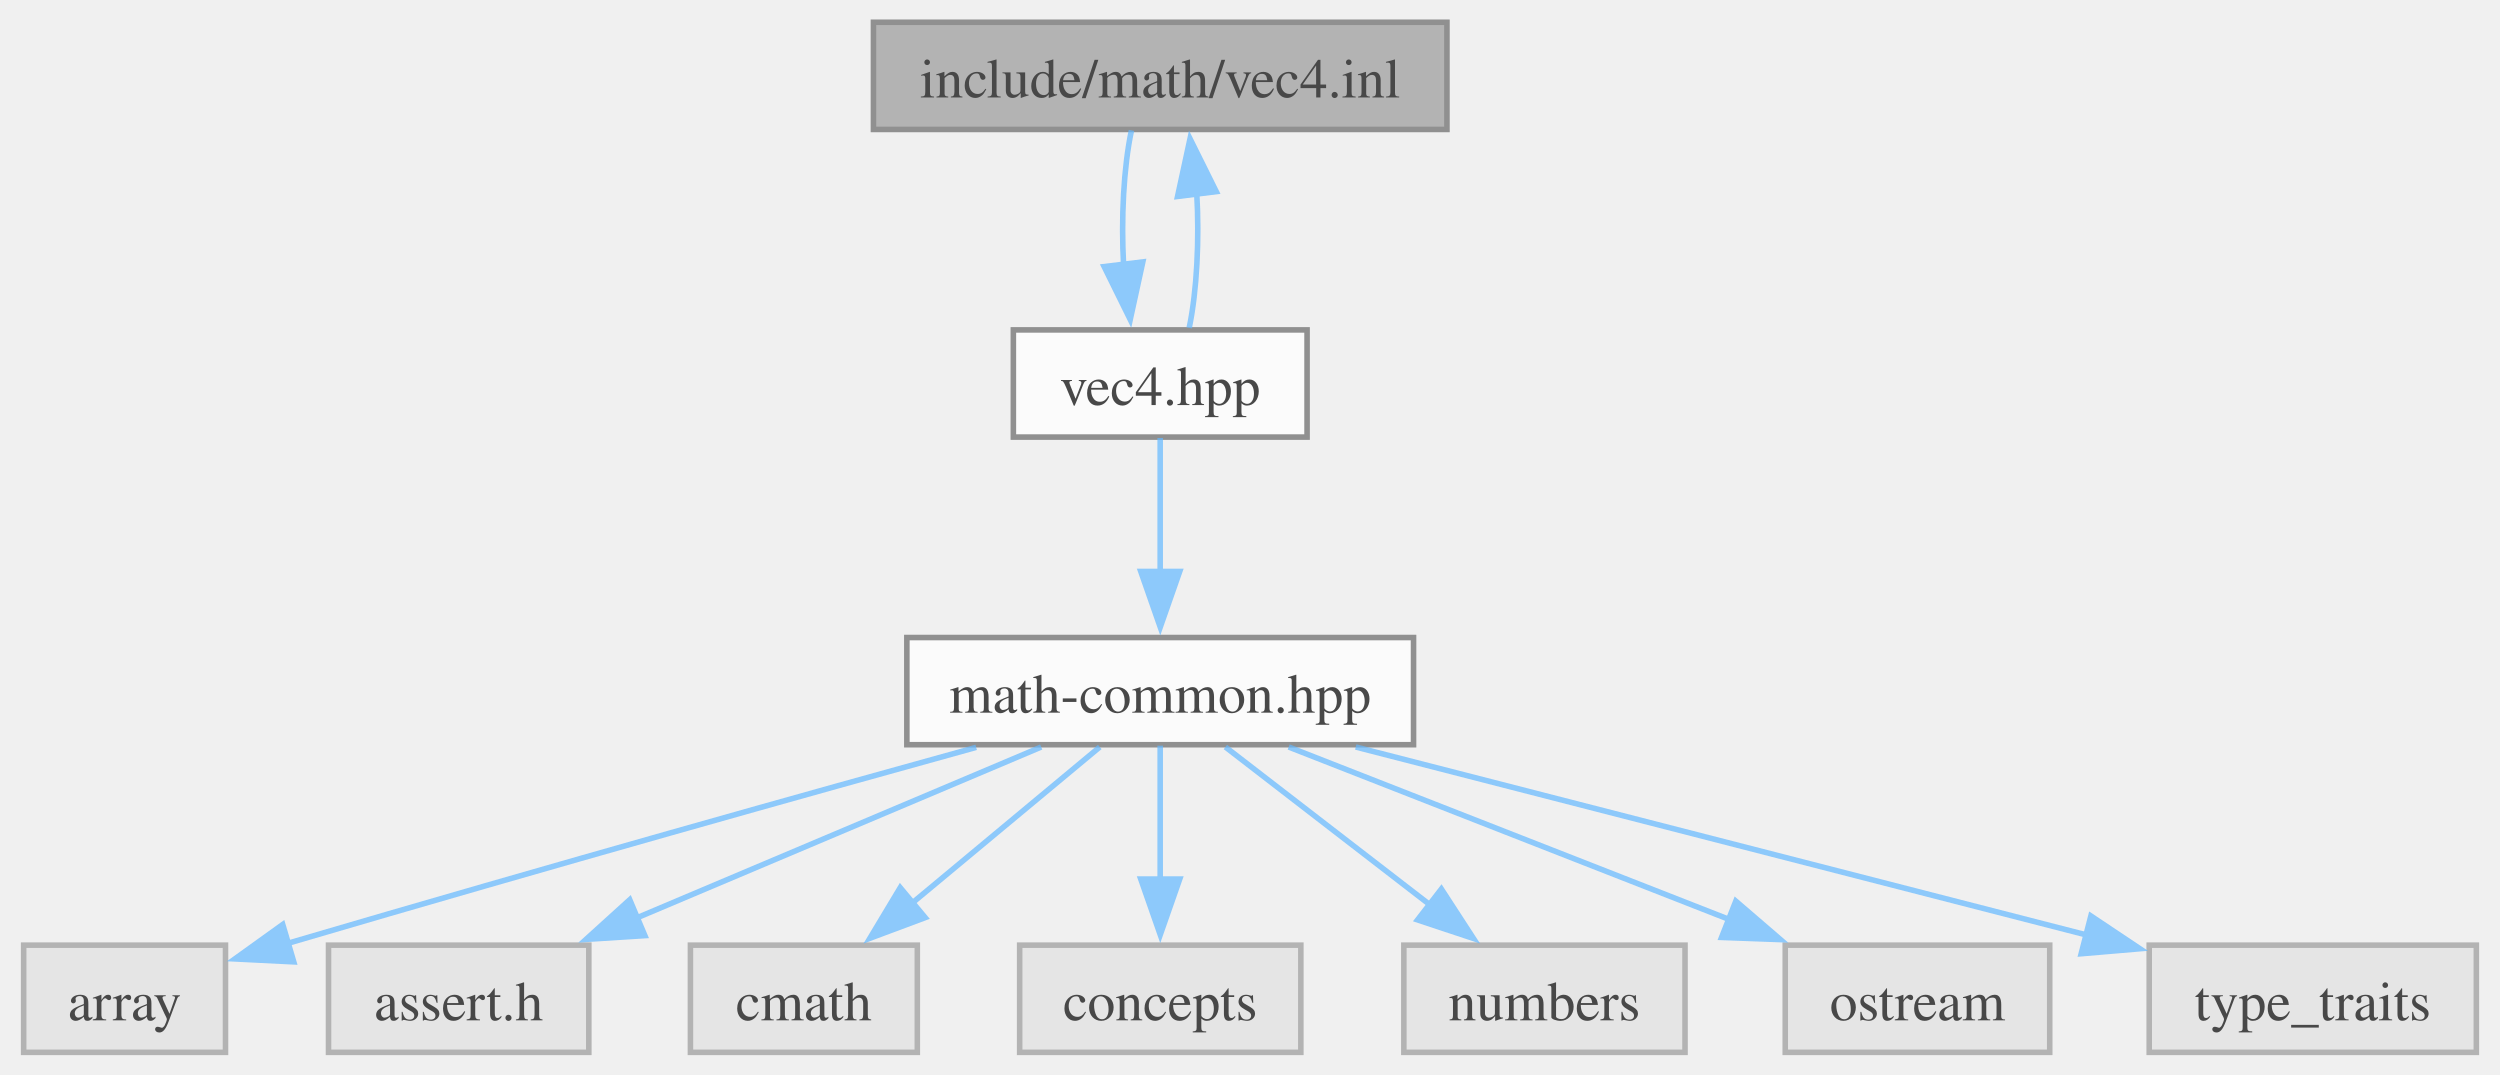
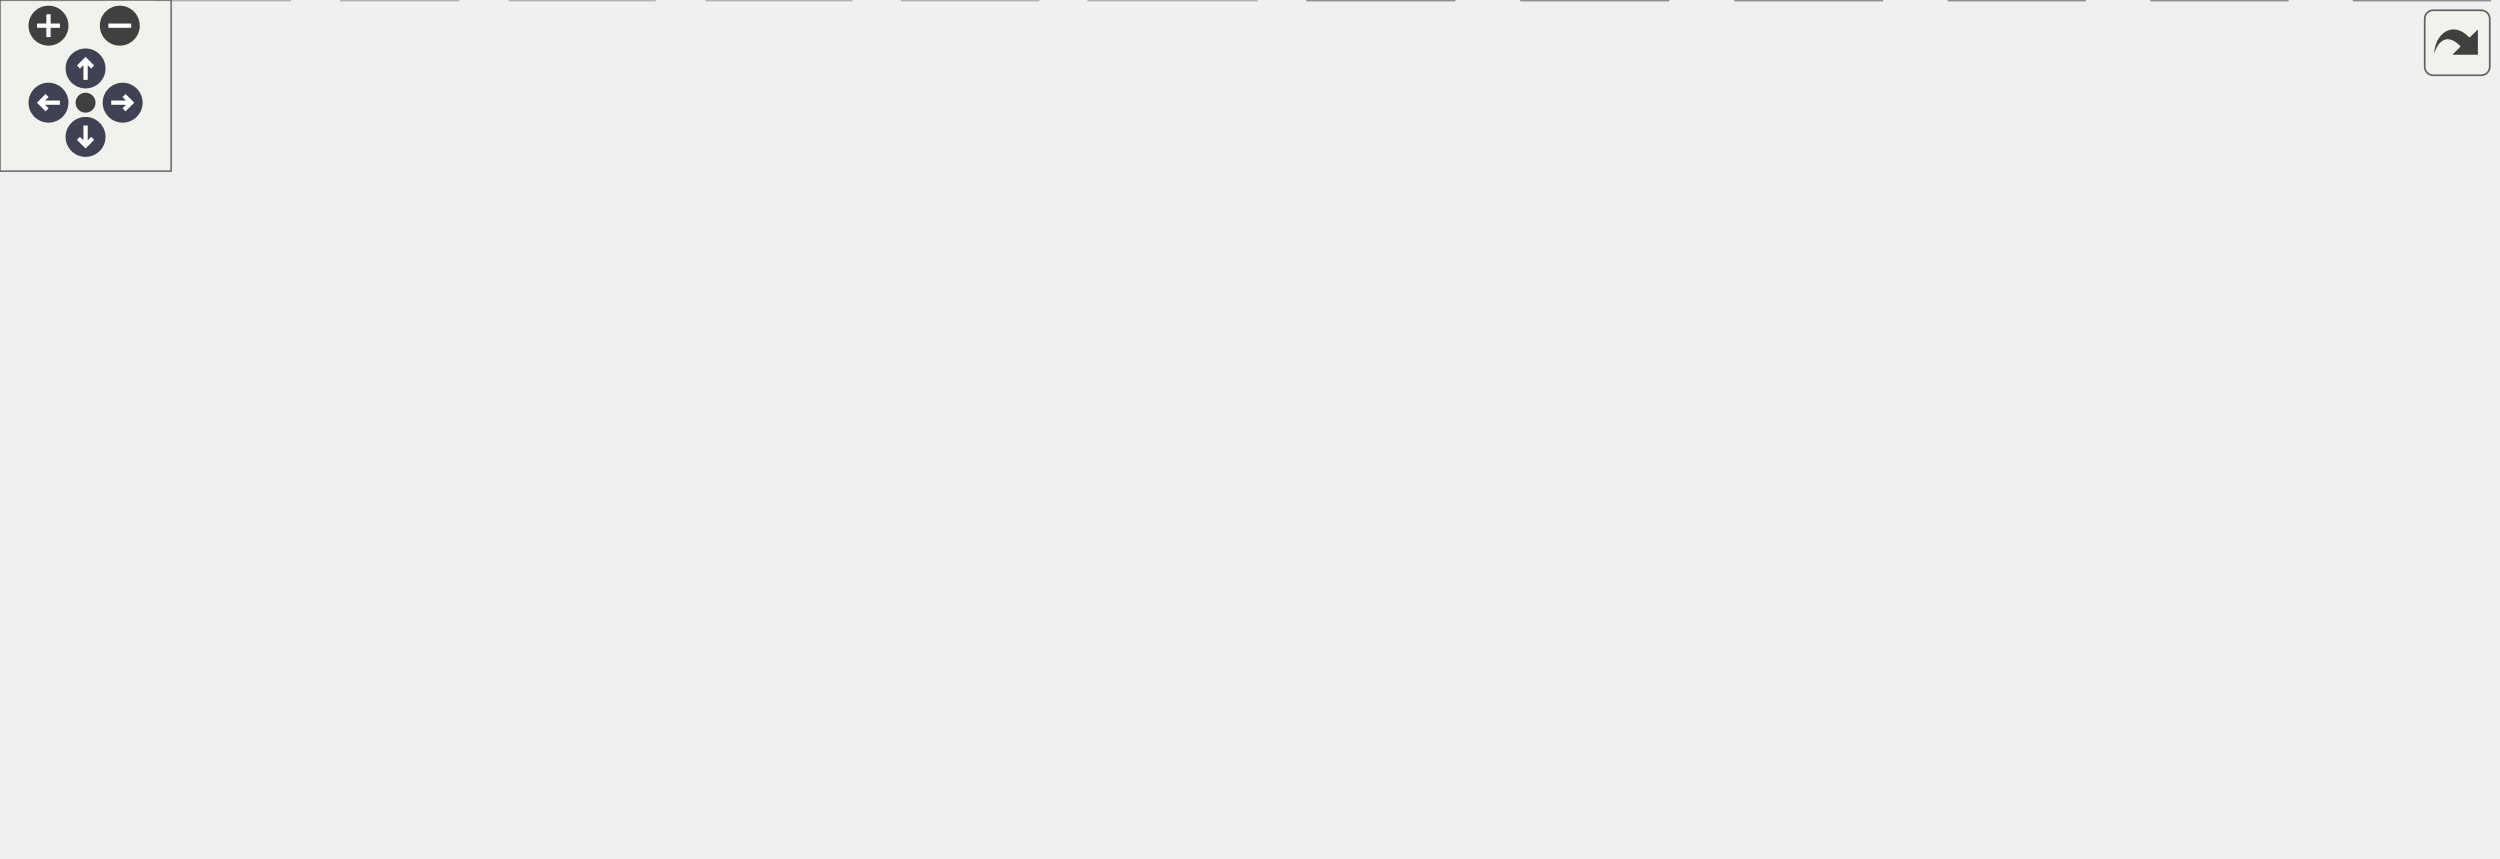
- <svg xmlns="http://www.w3.org/2000/svg" xmlns:xlink="http://www.w3.org/1999/xlink" width="449pt" height="193pt" viewBox="0.00 0.00 448.50 193.00">
-   <svg id="main" version="1.1" xml:space="preserve">
-     <style type="text/css">
+ <svg xmlns="http://www.w3.org/2000/svg" xmlns:xlink="http://www.w3.org/1999/xlink" id="main" version="1.1" xml:space="preserve">
+   <style type="text/css">
.node, .edge {opacity: 0.7;}
.node.selected, .edge.selected {opacity: 1;}
.edge:hover path { stroke: red; }
.edge:hover polygon { stroke: red; fill: red; }
</style>
-     <svg id="graph" class="graph">
-       <g id="graph0" class="graph" transform="scale(1 1) rotate(0) translate(4 189)">
-         <g id="Node000001" class="node">
-           <g id="a_Node000001">
-             <a xlink:title=" ">
-               <polygon fill="#999999" stroke="#666666" points="255.62,-185 152.62,-185 152.62,-165.75 255.62,-165.75 255.62,-185" />
-               <text text-anchor="middle" x="204.12" y="-171.5" font-family="Times,serif" font-size="10.00">include/math/vec4.inl</text>
-             </a>
-           </g>
-         </g>
-         <g id="Node000002" class="node">
-           <g id="a_Node000002">
-             <a xlink:href="../../dd/dc5/vec4_8hpp.html" target="_top" xlink:title="Contains the definition of the vec&lt;4, T&gt; structure.">
-               <polygon fill="white" stroke="#666666" points="230.5,-129.75 177.75,-129.75 177.75,-110.5 230.5,-110.5 230.5,-129.75" />
-               <text text-anchor="middle" x="204.12" y="-116.25" font-family="Times,serif" font-size="10.00">vec4.hpp</text>
-             </a>
-           </g>
-         </g>
-         <g id="edge1_Node000001_Node000002" class="edge">
-           <g id="a_edge1_Node000001_Node000002">
-             <a xlink:title=" ">
-               <path fill="none" stroke="#63b8ff" d="M198.96,-165.58C197.55,-158.99 197.08,-149.71 197.55,-141.32" />
-               <polygon fill="#63b8ff" stroke="#63b8ff" points="201,-141.96 198.74,-131.61 194.05,-141.12 201,-141.96" />
-             </a>
-           </g>
-         </g>
-         <g id="edge10_Node000002_Node000001" class="edge">
-           <g id="a_edge10_Node000002_Node000001">
-             <a xlink:title=" ">
-               <path fill="none" stroke="#63b8ff" d="M209.33,-130.11C210.72,-136.75 211.17,-146.05 210.68,-154.42" />
-               <polygon fill="#63b8ff" stroke="#63b8ff" points="207.24,-153.72 209.48,-164.08 214.19,-154.59 207.24,-153.72" />
-             </a>
-           </g>
-         </g>
-         <g id="Node000003" class="node">
-           <g id="a_Node000003">
-             <a xlink:href="../../d8/d24/math-common_8hpp.html" target="_top" xlink:title=" ">
-               <polygon fill="white" stroke="#666666" points="249.62,-74.5 158.62,-74.5 158.62,-55.25 249.62,-55.25 249.62,-74.5" />
-               <text text-anchor="middle" x="204.12" y="-61" font-family="Times,serif" font-size="10.00">math-common.hpp</text>
-             </a>
-           </g>
-         </g>
-         <g id="edge2_Node000002_Node000003" class="edge">
-           <g id="a_edge2_Node000002_Node000003">
-             <a xlink:title=" ">
-               <path fill="none" stroke="#63b8ff" d="M204.12,-110.33C204.12,-103.82 204.12,-94.67 204.12,-86.37" />
-               <polygon fill="#63b8ff" stroke="#63b8ff" points="207.63,-86.37 204.13,-76.37 200.63,-86.37 207.63,-86.37" />
-             </a>
-           </g>
-         </g>
-         <g id="Node000004" class="node">
-           <g id="a_Node000004">
-             <a xlink:title=" ">
-               <polygon fill="#e0e0e0" stroke="#999999" points="36.25,-19.25 0,-19.25 0,0 36.25,0 36.25,-19.25" />
-               <text text-anchor="middle" x="18.12" y="-5.75" font-family="Times,serif" font-size="10.00">array</text>
-             </a>
-           </g>
-         </g>
-         <g id="edge3_Node000003_Node000004" class="edge">
-           <g id="a_edge3_Node000003_Node000004">
-             <a xlink:title=" ">
-               <path fill="none" stroke="#63b8ff" d="M171.07,-54.78C141.25,-46.53 95.92,-33.84 47.24,-19.52" />
-               <polygon fill="#63b8ff" stroke="#63b8ff" points="48.51,-16.25 37.93,-16.78 46.53,-22.96 48.51,-16.25" />
-             </a>
-           </g>
-         </g>
-         <g id="Node000005" class="node">
-           <g id="a_Node000005">
-             <a xlink:title=" ">
-               <polygon fill="#e0e0e0" stroke="#999999" points="101.5,-19.25 54.75,-19.25 54.75,0 101.5,0 101.5,-19.25" />
-               <text text-anchor="middle" x="78.12" y="-5.75" font-family="Times,serif" font-size="10.00">assert.h</text>
-             </a>
-           </g>
-         </g>
-         <g id="edge4_Node000003_Node000005" class="edge">
-           <g id="a_edge4_Node000003_Node000005">
-             <a xlink:title=" ">
-               <path fill="none" stroke="#63b8ff" d="M182.75,-54.84C162.84,-46.43 132.89,-33.77 110.12,-24.15" />
-               <polygon fill="#63b8ff" stroke="#63b8ff" points="111.57,-20.96 101,-20.29 108.85,-27.41 111.57,-20.96" />
-             </a>
-           </g>
-         </g>
-         <g id="Node000006" class="node">
-           <g id="a_Node000006">
-             <a xlink:title=" ">
-               <polygon fill="#e0e0e0" stroke="#999999" points="160.5,-19.25 119.75,-19.25 119.75,0 160.5,0 160.5,-19.25" />
-               <text text-anchor="middle" x="140.12" y="-5.75" font-family="Times,serif" font-size="10.00">cmath</text>
-             </a>
-           </g>
-         </g>
-         <g id="edge5_Node000003_Node000006" class="edge">
-           <g id="a_edge5_Node000003_Node000006">
-             <a xlink:title=" ">
-               <path fill="none" stroke="#63b8ff" d="M193.27,-54.84C184.02,-47.15 170.5,-35.9 159.42,-26.68" />
-               <polygon fill="#63b8ff" stroke="#63b8ff" points="161.91,-24.2 151.98,-20.49 157.43,-29.58 161.91,-24.2" />
-             </a>
-           </g>
-         </g>
-         <g id="Node000007" class="node">
-           <g id="a_Node000007">
-             <a xlink:title=" ">
-               <polygon fill="#e0e0e0" stroke="#999999" points="229.38,-19.25 178.88,-19.25 178.88,0 229.38,0 229.38,-19.25" />
-               <text text-anchor="middle" x="204.12" y="-5.75" font-family="Times,serif" font-size="10.00">concepts</text>
-             </a>
-           </g>
-         </g>
-         <g id="edge6_Node000003_Node000007" class="edge">
-           <g id="a_edge6_Node000003_Node000007">
-             <a xlink:title=" ">
-               <path fill="none" stroke="#63b8ff" d="M204.12,-55.08C204.12,-48.57 204.12,-39.42 204.12,-31.12" />
-               <polygon fill="#63b8ff" stroke="#63b8ff" points="207.63,-31.12 204.13,-21.12 200.63,-31.12 207.63,-31.12" />
-             </a>
-           </g>
-         </g>
-         <g id="Node000008" class="node">
-           <g id="a_Node000008">
-             <a xlink:title=" ">
-               <polygon fill="#e0e0e0" stroke="#999999" points="298.38,-19.25 247.88,-19.25 247.88,0 298.38,0 298.38,-19.25" />
-               <text text-anchor="middle" x="273.12" y="-5.75" font-family="Times,serif" font-size="10.00">numbers</text>
-             </a>
-           </g>
-         </g>
-         <g id="edge7_Node000003_Node000008" class="edge">
-           <g id="a_edge7_Node000003_Node000008">
-             <a xlink:title=" ">
-               <path fill="none" stroke="#63b8ff" d="M215.83,-54.84C225.9,-47.07 240.67,-35.67 252.69,-26.4" />
-               <polygon fill="#63b8ff" stroke="#63b8ff" points="254.62,-29.33 260.39,-20.45 250.34,-23.79 254.62,-29.33" />
-             </a>
-           </g>
-         </g>
-         <g id="Node000009" class="node">
-           <g id="a_Node000009">
-             <a xlink:title=" ">
-               <polygon fill="#e0e0e0" stroke="#999999" points="363.88,-19.25 316.38,-19.25 316.38,0 363.88,0 363.88,-19.25" />
-               <text text-anchor="middle" x="340.12" y="-5.75" font-family="Times,serif" font-size="10.00">ostream</text>
-             </a>
-           </g>
-         </g>
-         <g id="edge8_Node000003_Node000009" class="edge">
-           <g id="a_edge8_Node000003_Node000009">
-             <a xlink:title=" ">
-               <path fill="none" stroke="#63b8ff" d="M227.2,-54.84C248.88,-46.35 281.61,-33.54 306.25,-23.89" />
-               <polygon fill="#63b8ff" stroke="#63b8ff" points="307.5,-27.16 315.53,-20.25 304.94,-20.64 307.5,-27.16" />
-             </a>
-           </g>
-         </g>
-         <g id="Node000010" class="node">
-           <g id="a_Node000010">
-             <a xlink:title=" ">
-               <polygon fill="#e0e0e0" stroke="#999999" points="440.5,-19.25 381.75,-19.25 381.75,0 440.5,0 440.5,-19.25" />
-               <text text-anchor="middle" x="411.12" y="-5.75" font-family="Times,serif" font-size="10.00">type_traits</text>
-             </a>
-           </g>
-         </g>
-         <g id="edge9_Node000003_Node000010" class="edge">
-           <g id="a_edge9_Node000003_Node000010">
-             <a xlink:title=" ">
-               <path fill="none" stroke="#63b8ff" d="M239.24,-54.84C275.67,-45.47 332.56,-30.84 370.8,-21" />
-               <polygon fill="#63b8ff" stroke="#63b8ff" points="371.27,-24.49 380.08,-18.61 369.53,-17.71 371.27,-24.49" />
-             </a>
-           </g>
-         </g>
-       </g>
-     </svg>
+   <defs>
+     <circle id="rim" cx="0" cy="0" r="7" />
+     <circle id="rim2" cx="0" cy="0" r="3.5" />
+     <g id="zoomPlus">
+       <use xlink:href="#rim" fill="#404040">
+         <set attributeName="fill" to="#808080" begin="zoomplus.mouseover" end="zoomplus.mouseout" />
+       </use>
+       <path d="M-4,0h8M0,-4v8" fill="none" stroke="white" stroke-width="1.5" pointer-events="none" />
+     </g>
+     <g id="zoomMin">
+       <use xlink:href="#rim" fill="#404040">
+         <set attributeName="fill" to="#808080" begin="zoomminus.mouseover" end="zoomminus.mouseout" />
+       </use>
+       <path d="M-4,0h8" fill="none" stroke="white" stroke-width="1.5" pointer-events="none" />
+     </g>
+     <g id="arrowUp" transform="translate(30 24)">
+       <use xlink:href="#rim" />
+       <path pointer-events="none" fill="none" stroke="white" stroke-width="1.5" d="M0,-3.0v7 M-2.5,-0.5L0,-3.0L2.5,-0.5" />
+     </g>
+     <g id="arrowRight" transform="rotate(90) translate(36 -43)">
+       <use xlink:href="#rim" />
+       <path pointer-events="none" fill="none" stroke="white" stroke-width="1.5" d="M0,-3.0v7 M-2.5,-0.5L0,-3.0L2.5,-0.5" />
+     </g>
+     <g id="arrowDown" transform="rotate(180) translate(-30 -48)">
+       <use xlink:href="#rim" />
+       <path pointer-events="none" fill="none" stroke="white" stroke-width="1.5" d="M0,-3.0v7 M-2.5,-0.5L0,-3.0L2.5,-0.5" />
+     </g>
+     <g id="arrowLeft" transform="rotate(270) translate(-36 17)">
+       <use xlink:href="#rim" />
+       <path pointer-events="none" fill="none" stroke="white" stroke-width="1.5" d="M0,-3.0v7 M-2.5,-0.5L0,-3.0L2.5,-0.5" />
+     </g>
+     <g id="resetDef">
+       <use xlink:href="#rim2" fill="#404040">
+         <set attributeName="fill" to="#808080" begin="reset.mouseover" end="reset.mouseout" />
+       </use>
+     </g>
+   </defs>
+   <svg id="graph" class="graph">
+     <g id="viewport">
+       <g id="Node000001" class="node">
+         <g id="a_Node000001">
+           <a xlink:title=" ">
+             <polygon fill="#999999" stroke="#666666" points="685.62,-240.25 582.62,-240.25 582.62,-221 685.62,-221 685.62,-240.25" />
+             <text text-anchor="middle" x="634.12" y="-226.75" font-family="Times,serif" font-size="10.00">include/math/vec4.inl</text>
+           </a>
+         </g>
+       </g>
+       <g id="Node000002" class="node">
+         <g id="a_Node000002">
+           <a xlink:href="../../dd/dc5/vec4_8hpp.html" target="_top" xlink:title="Contains the definition of the vec&lt;4, T&gt; structure.">
+             <polygon fill="white" stroke="#666666" points="660.5,-185 607.75,-185 607.75,-165.75 660.5,-165.75 660.5,-185" />
+             <text text-anchor="middle" x="634.12" y="-171.5" font-family="Times,serif" font-size="10.00">vec4.hpp</text>
+           </a>
+         </g>
+       </g>
+       <g id="edge1_Node000001_Node000002" class="edge">
+         <g id="a_edge1_Node000001_Node000002">
+           <a xlink:title=" ">
+             <path fill="none" stroke="#63b8ff" d="M628.96,-220.83C627.55,-214.24 627.08,-204.96 627.55,-196.57" />
+             <polygon fill="#63b8ff" stroke="#63b8ff" points="631,-197.21 628.74,-186.86 624.05,-196.37 631,-197.21" />
+           </a>
+         </g>
+       </g>
+       <g id="edge36_Node000002_Node000001" class="edge">
+         <g id="a_edge36_Node000002_Node000001">
+           <a xlink:title=" ">
+             <path fill="none" stroke="#63b8ff" d="M639.33,-185.36C640.72,-192 641.17,-201.3 640.68,-209.67" />
+             <polygon fill="#63b8ff" stroke="#63b8ff" points="637.24,-208.97 639.48,-219.33 644.19,-209.84 637.24,-208.97" />
+           </a>
+         </g>
+       </g>
+       <g id="Node000003" class="node">
+         <g id="a_Node000003">
+           <a xlink:href="../../d7/d7c/vec_8hpp.html" target="_top" xlink:title=" ">
+             <polygon fill="white" stroke="#666666" points="657.88,-129.75 610.38,-129.75 610.38,-110.5 657.88,-110.5 657.88,-129.75" />
+             <text text-anchor="middle" x="634.12" y="-116.25" font-family="Times,serif" font-size="10.00">vec.hpp</text>
+           </a>
+         </g>
+       </g>
+       <g id="edge2_Node000002_Node000003" class="edge">
+         <g id="a_edge2_Node000002_Node000003">
+           <a xlink:title=" ">
+             <path fill="none" stroke="#63b8ff" d="M628.96,-165.58C627.55,-158.99 627.08,-149.71 627.55,-141.32" />
+             <polygon fill="#63b8ff" stroke="#63b8ff" points="631,-141.96 628.74,-131.61 624.05,-141.12 631,-141.96" />
+           </a>
+         </g>
+       </g>
+       <g id="edge31_Node000003_Node000002" class="edge">
+         <g id="a_edge31_Node000003_Node000002">
+           <a xlink:title=" ">
+             <path fill="none" stroke="#63b8ff" d="M639.33,-130.11C640.72,-136.75 641.17,-146.05 640.68,-154.42" />
+             <polygon fill="#63b8ff" stroke="#63b8ff" points="637.24,-153.72 639.48,-164.08 644.19,-154.59 637.24,-153.72" />
+           </a>
+         </g>
+       </g>
+       <g id="Node000004" class="node">
+         <g id="a_Node000004">
+           <a xlink:href="../../d8/d24/math-common_8hpp.html" target="_top" xlink:title=" ">
+             <polygon fill="white" stroke="#666666" points="284.62,-74.5 193.62,-74.5 193.62,-55.25 284.62,-55.25 284.62,-74.5" />
+             <text text-anchor="middle" x="239.12" y="-61" font-family="Times,serif" font-size="10.00">math-common.hpp</text>
+           </a>
+         </g>
+       </g>
+       <g id="edge3_Node000003_Node000004" class="edge">
+         <g id="a_edge3_Node000003_Node000004">
+           <a xlink:title=" ">
+             <path fill="none" stroke="#63b8ff" d="M610.01,-115.87C548.45,-107.58 384.19,-85.43 296.37,-73.59" />
+             <polygon fill="#63b8ff" stroke="#63b8ff" points="296.89,-70.13 286.52,-72.26 295.96,-77.07 296.89,-70.13" />
+           </a>
+         </g>
+       </g>
+       <g id="Node000012" class="node">
+         <g id="a_Node000012">
+           <a xlink:href="../../d4/d44/rvec2_8hpp.html" target="_top" xlink:title="Definitions for the rvec&lt;2, T&gt; specialized template representing 2D vectors with reference-like seman...">
+             <polygon fill="white" stroke="#666666" points="512.38,-74.5 455.88,-74.5 455.88,-55.25 512.38,-55.25 512.38,-74.5" />
+             <text text-anchor="middle" x="484.12" y="-61" font-family="Times,serif" font-size="10.00">rvec2.hpp</text>
+           </a>
+         </g>
+       </g>
+       <g id="edge11_Node000003_Node000012" class="edge">
+         <g id="a_edge11_Node000003_Node000012">
+           <a xlink:title=" ">
+             <path fill="none" stroke="#63b8ff" d="M610.12,-112.27C584.12,-103.84 542.9,-89.35 514.65,-78.8" />
+             <polygon fill="#63b8ff" stroke="#63b8ff" points="516.16,-75.63 505.57,-75.37 513.69,-82.18 516.16,-75.63" />
+           </a>
+         </g>
+       </g>
+       <g id="Node000014" class="node">
+         <g id="a_Node000014">
+           <a xlink:href="../../d9/dc3/rvec3_8hpp.html" target="_top" xlink:title="Provides the implementation of a 3D reference vector.">
+             <polygon fill="white" stroke="#666666" points="587.38,-74.5 530.88,-74.5 530.88,-55.25 587.38,-55.25 587.38,-74.5" />
+             <text text-anchor="middle" x="559.12" y="-61" font-family="Times,serif" font-size="10.00">rvec3.hpp</text>
+           </a>
+         </g>
+       </g>
+       <g id="edge15_Node000003_Node000014" class="edge">
+         <g id="a_edge15_Node000003_Node000014">
+           <a xlink:title=" ">
+             <path fill="none" stroke="#63b8ff" d="M616.19,-110.09C603.74,-102.4 587.56,-91.15 575.48,-81.93" />
+             <polygon fill="#63b8ff" stroke="#63b8ff" points="577.66,-79.19 567.66,-75.72 573.31,-84.67 577.66,-79.19" />
+           </a>
+         </g>
+       </g>
+       <g id="Node000016" class="node">
+         <g id="a_Node000016">
+           <a xlink:href="../../d2/d88/rvec4_8hpp.html" target="_top" xlink:title="Defines a 4-dimensional reference vector struct.">
+             <polygon fill="white" stroke="#666666" points="662.38,-74.5 605.88,-74.5 605.88,-55.25 662.38,-55.25 662.38,-74.5" />
+             <text text-anchor="middle" x="634.12" y="-61" font-family="Times,serif" font-size="10.00">rvec4.hpp</text>
+           </a>
+         </g>
+       </g>
+       <g id="edge19_Node000003_Node000016" class="edge">
+         <g id="a_edge19_Node000003_Node000016">
+           <a xlink:title=" ">
+             <path fill="none" stroke="#63b8ff" d="M628.96,-110.33C627.55,-103.74 627.08,-94.46 627.55,-86.07" />
+             <polygon fill="#63b8ff" stroke="#63b8ff" points="631,-86.71 628.74,-76.36 624.05,-85.87 631,-86.71" />
+           </a>
+         </g>
+       </g>
+       <g id="Node000018" class="node">
+         <g id="a_Node000018">
+           <a xlink:href="../../dd/d91/vec2_8hpp.html" target="_top" xlink:title="Defines a 2D vector and provides its operations.">
+             <polygon fill="white" stroke="#666666" points="733.5,-74.5 680.75,-74.5 680.75,-55.25 733.5,-55.25 733.5,-74.5" />
+             <text text-anchor="middle" x="707.12" y="-61" font-family="Times,serif" font-size="10.00">vec2.hpp</text>
+           </a>
+         </g>
+       </g>
+       <g id="edge23_Node000003_Node000018" class="edge">
+         <g id="a_edge23_Node000003_Node000018">
+           <a xlink:title=" ">
+             <path fill="none" stroke="#63b8ff" d="M641.29,-110.09C650.45,-102.21 666.03,-90.61 679.83,-81.27" />
+             <polygon fill="#63b8ff" stroke="#63b8ff" points="681.75,-84.2 688.19,-75.78 677.91,-78.35 681.75,-84.2" />
+           </a>
+         </g>
+       </g>
+       <g id="Node000020" class="node">
+         <g id="a_Node000020">
+           <a xlink:href="../../d9/dcd/vec3_8hpp.html" target="_top" xlink:title="Header file for the 3D vector definition.">
+             <polygon fill="white" stroke="#666666" points="804.5,-74.5 751.75,-74.5 751.75,-55.25 804.5,-55.25 804.5,-74.5" />
+             <text text-anchor="middle" x="778.12" y="-61" font-family="Times,serif" font-size="10.00">vec3.hpp</text>
+           </a>
+         </g>
+       </g>
+       <g id="edge27_Node000003_Node000020" class="edge">
+         <g id="a_edge27_Node000003_Node000020">
+           <a xlink:title=" ">
+             <path fill="none" stroke="#63b8ff" d="M653.34,-110.09C675.7,-101.13 712.77,-87.36 740.79,-77.57" />
+             <polygon fill="#63b8ff" stroke="#63b8ff" points="741.67,-80.97 749.98,-74.4 739.39,-74.35 741.67,-80.97" />
+           </a>
+         </g>
+       </g>
+       <g id="Node000022" class="node">
+         <g id="a_Node000022">
+           <a xlink:href="../../d4/d02/vecn_8hpp.html" target="_top" xlink:title="Contains the definition of the generic vec&lt;L, T&gt; structure.">
+             <polygon fill="white" stroke="#666666" points="875.5,-74.5 822.75,-74.5 822.75,-55.25 875.5,-55.25 875.5,-74.5" />
+             <text text-anchor="middle" x="849.12" y="-61" font-family="Times,serif" font-size="10.00">vecn.hpp</text>
+           </a>
+         </g>
+       </g>
+       <g id="edge32_Node000003_Node000022" class="edge">
+         <g id="a_edge32_Node000003_Node000022">
+           <a xlink:title=" ">
+             <path fill="none" stroke="#63b8ff" d="M658.33,-111.94C695.67,-102.07 767.16,-84.34 811.33,-73.99" />
+             <polygon fill="#63b8ff" stroke="#63b8ff" points="812.04,-77.42 820.99,-71.75 810.46,-70.6 812.04,-77.42" />
+           </a>
+         </g>
+       </g>
+       <g id="Node000005" class="node">
+         <g id="a_Node000005">
+           <a xlink:title=" ">
+             <polygon fill="#e0e0e0" stroke="#999999" points="36.25,-19.25 0,-19.25 0,0 36.25,0 36.25,-19.25" />
+             <text text-anchor="middle" x="18.12" y="-5.75" font-family="Times,serif" font-size="10.00">array</text>
+           </a>
+         </g>
+       </g>
+       <g id="edge4_Node000004_Node000005" class="edge">
+         <g id="a_edge4_Node000004_Node000005">
+           <a xlink:title=" ">
+             <path fill="none" stroke="#63b8ff" d="M195.98,-54.83C159.1,-46.88 104.39,-34.62 47.72,-19.52" />
+             <polygon fill="#63b8ff" stroke="#63b8ff" points="48.77,-16.18 38.21,-16.96 46.96,-22.94 48.77,-16.18" />
+           </a>
+         </g>
+       </g>
+       <g id="Node000006" class="node">
+         <g id="a_Node000006">
+           <a xlink:title=" ">
+             <polygon fill="#e0e0e0" stroke="#999999" points="101.5,-19.25 54.75,-19.25 54.75,0 101.5,0 101.5,-19.25" />
+             <text text-anchor="middle" x="78.12" y="-5.75" font-family="Times,serif" font-size="10.00">assert.h</text>
+           </a>
+         </g>
+       </g>
+       <g id="edge5_Node000004_Node000006" class="edge">
+         <g id="a_edge5_Node000004_Node000006">
+           <a xlink:title=" ">
+             <path fill="none" stroke="#63b8ff" d="M211.81,-54.84C184.45,-45.79 142.24,-31.83 112.58,-22.02" />
+             <polygon fill="#63b8ff" stroke="#63b8ff" points="113.92,-18.78 103.33,-18.96 111.72,-25.42 113.92,-18.78" />
+           </a>
+         </g>
+       </g>
+       <g id="Node000007" class="node">
+         <g id="a_Node000007">
+           <a xlink:title=" ">
+             <polygon fill="#e0e0e0" stroke="#999999" points="160.5,-19.25 119.75,-19.25 119.75,0 160.5,0 160.5,-19.25" />
+             <text text-anchor="middle" x="140.12" y="-5.75" font-family="Times,serif" font-size="10.00">cmath</text>
+           </a>
+         </g>
+       </g>
+       <g id="edge6_Node000004_Node000007" class="edge">
+         <g id="a_edge6_Node000004_Node000007">
+           <a xlink:title=" ">
+             <path fill="none" stroke="#63b8ff" d="M222.33,-54.84C207.11,-46.66 184.43,-34.46 166.74,-24.94" />
+             <polygon fill="#63b8ff" stroke="#63b8ff" points="168.8,-22.07 158.33,-20.42 165.48,-28.24 168.8,-22.07" />
+           </a>
+         </g>
+       </g>
+       <g id="Node000008" class="node">
+         <g id="a_Node000008">
+           <a xlink:title=" ">
+             <polygon fill="#e0e0e0" stroke="#999999" points="229.38,-19.25 178.88,-19.25 178.88,0 229.38,0 229.38,-19.25" />
+             <text text-anchor="middle" x="204.12" y="-5.75" font-family="Times,serif" font-size="10.00">concepts</text>
+           </a>
+         </g>
+       </g>
+       <g id="edge7_Node000004_Node000008" class="edge">
+         <g id="a_edge7_Node000004_Node000008">
+           <a xlink:title=" ">
+             <path fill="none" stroke="#63b8ff" d="M233.35,-55.08C228.71,-48.03 222.05,-37.9 216.26,-29.08" />
+             <polygon fill="#63b8ff" stroke="#63b8ff" points="219.28,-27.31 210.86,-20.87 213.43,-31.15 219.28,-27.31" />
+           </a>
+         </g>
+       </g>
+       <g id="Node000009" class="node">
+         <g id="a_Node000009">
+           <a xlink:title=" ">
+             <polygon fill="#e0e0e0" stroke="#999999" points="298.38,-19.25 247.88,-19.25 247.88,0 298.38,0 298.38,-19.25" />
+             <text text-anchor="middle" x="273.12" y="-5.75" font-family="Times,serif" font-size="10.00">numbers</text>
+           </a>
+         </g>
+       </g>
+       <g id="edge8_Node000004_Node000009" class="edge">
+         <g id="a_edge8_Node000004_Node000009">
+           <a xlink:title=" ">
+             <path fill="none" stroke="#63b8ff" d="M244.74,-55.08C249.24,-48.03 255.71,-37.9 261.34,-29.08" />
+             <polygon fill="#63b8ff" stroke="#63b8ff" points="264.14,-31.2 266.57,-20.88 258.24,-27.43 264.14,-31.2" />
+           </a>
+         </g>
+       </g>
+       <g id="Node000010" class="node">
+         <g id="a_Node000010">
+           <a xlink:title=" ">
+             <polygon fill="#e0e0e0" stroke="#999999" points="363.88,-19.25 316.38,-19.25 316.38,0 363.88,0 363.88,-19.25" />
+             <text text-anchor="middle" x="340.12" y="-5.75" font-family="Times,serif" font-size="10.00">ostream</text>
+           </a>
+         </g>
+       </g>
+       <g id="edge9_Node000004_Node000010" class="edge">
+         <g id="a_edge9_Node000004_Node000010">
+           <a xlink:title=" ">
+             <path fill="none" stroke="#63b8ff" d="M256.26,-54.84C271.78,-46.66 294.93,-34.46 312.97,-24.94" />
+             <polygon fill="#63b8ff" stroke="#63b8ff" points="314.36,-28.17 321.57,-20.41 311.09,-21.98 314.36,-28.17" />
+           </a>
+         </g>
+       </g>
+       <g id="Node000011" class="node">
+         <g id="a_Node000011">
+           <a xlink:title=" ">
+             <polygon fill="#e0e0e0" stroke="#999999" points="440.5,-19.25 381.75,-19.25 381.75,0 440.5,0 440.5,-19.25" />
+             <text text-anchor="middle" x="411.12" y="-5.75" font-family="Times,serif" font-size="10.00">type_traits</text>
+           </a>
+         </g>
+       </g>
+       <g id="edge10_Node000004_Node000011" class="edge">
+         <g id="a_edge10_Node000004_Node000011">
+           <a xlink:title=" ">
+             <path fill="none" stroke="#63b8ff" d="M268.3,-54.84C296.6,-46.08 339.74,-32.73 371.21,-22.98" />
+             <polygon fill="#63b8ff" stroke="#63b8ff" points="371.84,-26.45 380.36,-20.15 369.77,-19.76 371.84,-26.45" />
+           </a>
+         </g>
+       </g>
+       <g id="edge12_Node000012_Node000003" class="edge">
+         <g id="a_edge12_Node000012_Node000003">
+           <a xlink:title=" ">
+             <path fill="none" stroke="#63b8ff" d="M512.79,-74.25C538.75,-82.79 576.66,-96.15 603.26,-106.07" />
+             <polygon fill="#63b8ff" stroke="#63b8ff" points="601.89,-109.3 612.48,-109.56 604.36,-102.75 601.89,-109.3" />
+           </a>
+         </g>
+       </g>
+       <g id="Node000013" class="node">
+         <g id="a_Node000013">
+           <a xlink:href="../../dd/d72/rvec2_8inl.html" target="_top" xlink:title=" ">
+             <polygon fill="white" stroke="#666666" points="509.75,-19.25 458.5,-19.25 458.5,0 509.75,0 509.75,-19.25" />
+             <text text-anchor="middle" x="484.12" y="-5.75" font-family="Times,serif" font-size="10.00">rvec2.inl</text>
+           </a>
+         </g>
+       </g>
+       <g id="edge13_Node000012_Node000013" class="edge">
+         <g id="a_edge13_Node000012_Node000013">
+           <a xlink:title=" ">
+             <path fill="none" stroke="#63b8ff" d="M478.96,-55.08C477.55,-48.49 477.08,-39.21 477.55,-30.82" />
+             <polygon fill="#63b8ff" stroke="#63b8ff" points="481,-31.46 478.74,-21.11 474.05,-30.62 481,-31.46" />
+           </a>
+         </g>
+       </g>
+       <g id="edge14_Node000013_Node000012" class="edge">
+         <g id="a_edge14_Node000013_Node000012">
+           <a xlink:title=" ">
+             <path fill="none" stroke="#63b8ff" d="M489.33,-19.61C490.72,-26.25 491.17,-35.55 490.68,-43.92" />
+             <polygon fill="#63b8ff" stroke="#63b8ff" points="487.24,-43.22 489.48,-53.58 494.19,-44.09 487.24,-43.22" />
+           </a>
+         </g>
+       </g>
+       <g id="edge16_Node000014_Node000003" class="edge">
+         <g id="a_edge16_Node000014_Node000003">
+           <a xlink:title=" ">
+             <path fill="none" stroke="#63b8ff" d="M577.14,-74.95C589.52,-82.62 605.58,-93.78 617.62,-102.96" />
+             <polygon fill="#63b8ff" stroke="#63b8ff" points="615.42,-105.68 625.43,-109.15 619.77,-100.2 615.42,-105.68" />
+           </a>
+         </g>
+       </g>
+       <g id="Node000015" class="node">
+         <g id="a_Node000015">
+           <a xlink:href="../../d7/d70/rvec3_8inl.html" target="_top" xlink:title=" ">
+             <polygon fill="white" stroke="#666666" points="584.75,-19.25 533.5,-19.25 533.5,0 584.75,0 584.75,-19.25" />
+             <text text-anchor="middle" x="559.12" y="-5.75" font-family="Times,serif" font-size="10.00">rvec3.inl</text>
+           </a>
+         </g>
+       </g>
+       <g id="edge17_Node000014_Node000015" class="edge">
+         <g id="a_edge17_Node000014_Node000015">
+           <a xlink:title=" ">
+             <path fill="none" stroke="#63b8ff" d="M553.96,-55.08C552.55,-48.49 552.08,-39.21 552.55,-30.82" />
+             <polygon fill="#63b8ff" stroke="#63b8ff" points="556,-31.46 553.74,-21.11 549.05,-30.62 556,-31.46" />
+           </a>
+         </g>
+       </g>
+       <g id="edge18_Node000015_Node000014" class="edge">
+         <g id="a_edge18_Node000015_Node000014">
+           <a xlink:title=" ">
+             <path fill="none" stroke="#63b8ff" d="M564.33,-19.61C565.72,-26.25 566.17,-35.55 565.68,-43.92" />
+             <polygon fill="#63b8ff" stroke="#63b8ff" points="562.24,-43.22 564.48,-53.58 569.19,-44.09 562.24,-43.22" />
+           </a>
+         </g>
+       </g>
+       <g id="edge20_Node000016_Node000003" class="edge">
+         <g id="a_edge20_Node000016_Node000003">
+           <a xlink:title=" ">
+             <path fill="none" stroke="#63b8ff" d="M639.33,-74.86C640.72,-81.5 641.17,-90.8 640.68,-99.17" />
+             <polygon fill="#63b8ff" stroke="#63b8ff" points="637.24,-98.47 639.48,-108.83 644.19,-99.34 637.24,-98.47" />
+           </a>
+         </g>
+       </g>
+       <g id="Node000017" class="node">
+         <g id="a_Node000017">
+           <a xlink:href="../../d1/d9f/rvec4_8inl.html" target="_top" xlink:title=" ">
+             <polygon fill="white" stroke="#666666" points="659.75,-19.25 608.5,-19.25 608.5,0 659.75,0 659.75,-19.25" />
+             <text text-anchor="middle" x="634.12" y="-5.75" font-family="Times,serif" font-size="10.00">rvec4.inl</text>
+           </a>
+         </g>
+       </g>
+       <g id="edge21_Node000016_Node000017" class="edge">
+         <g id="a_edge21_Node000016_Node000017">
+           <a xlink:title=" ">
+             <path fill="none" stroke="#63b8ff" d="M628.96,-55.08C627.55,-48.49 627.08,-39.21 627.55,-30.82" />
+             <polygon fill="#63b8ff" stroke="#63b8ff" points="631,-31.46 628.74,-21.11 624.05,-30.62 631,-31.46" />
+           </a>
+         </g>
+       </g>
+       <g id="edge22_Node000017_Node000016" class="edge">
+         <g id="a_edge22_Node000017_Node000016">
+           <a xlink:title=" ">
+             <path fill="none" stroke="#63b8ff" d="M639.33,-19.61C640.72,-26.25 641.17,-35.55 640.68,-43.92" />
+             <polygon fill="#63b8ff" stroke="#63b8ff" points="637.24,-43.22 639.48,-53.58 644.19,-44.09 637.24,-43.22" />
+           </a>
+         </g>
+       </g>
+       <g id="edge24_Node000018_Node000003" class="edge">
+         <g id="a_edge24_Node000018_Node000003">
+           <a xlink:title=" ">
+             <path fill="none" stroke="#63b8ff" d="M700.11,-74.77C690.88,-82.74 674.98,-94.57 660.99,-104.01" />
+             <polygon fill="#63b8ff" stroke="#63b8ff" points="659.43,-100.85 652.99,-109.26 663.27,-106.71 659.43,-100.85" />
+           </a>
+         </g>
+       </g>
+       <g id="Node000019" class="node">
+         <g id="a_Node000019">
+           <a xlink:href="../../d2/d56/vec2_8inl.html" target="_top" xlink:title=" ">
+             <polygon fill="white" stroke="#666666" points="730.88,-19.25 683.38,-19.25 683.38,0 730.88,0 730.88,-19.25" />
+             <text text-anchor="middle" x="707.12" y="-5.75" font-family="Times,serif" font-size="10.00">vec2.inl</text>
+           </a>
+         </g>
+       </g>
+       <g id="edge25_Node000018_Node000019" class="edge">
+         <g id="a_edge25_Node000018_Node000019">
+           <a xlink:title=" ">
+             <path fill="none" stroke="#63b8ff" d="M701.96,-55.08C700.55,-48.49 700.08,-39.21 700.55,-30.82" />
+             <polygon fill="#63b8ff" stroke="#63b8ff" points="704,-31.46 701.74,-21.11 697.05,-30.62 704,-31.46" />
+           </a>
+         </g>
+       </g>
+       <g id="edge26_Node000019_Node000018" class="edge">
+         <g id="a_edge26_Node000019_Node000018">
+           <a xlink:title=" ">
+             <path fill="none" stroke="#63b8ff" d="M712.33,-19.61C713.72,-26.25 714.17,-35.55 713.68,-43.92" />
+             <polygon fill="#63b8ff" stroke="#63b8ff" points="710.24,-43.22 712.48,-53.58 717.19,-44.09 710.24,-43.22" />
+           </a>
+         </g>
+       </g>
+       <g id="edge28_Node000020_Node000003" class="edge">
+         <g id="a_edge28_Node000020_Node000003">
+           <a xlink:title=" ">
+             <path fill="none" stroke="#63b8ff" d="M758.94,-74.9C735.93,-84.12 697.28,-98.45 668.99,-108.29" />
+             <polygon fill="#63b8ff" stroke="#63b8ff" points="668.09,-104.9 659.77,-111.45 670.36,-111.52 668.09,-104.9" />
+           </a>
+         </g>
+       </g>
+       <g id="Node000021" class="node">
+         <g id="a_Node000021">
+           <a xlink:href="../../d3/dc9/vec3_8inl.html" target="_top" xlink:title=" ">
+             <polygon fill="white" stroke="#666666" points="801.88,-19.25 754.38,-19.25 754.38,0 801.88,0 801.88,-19.25" />
+             <text text-anchor="middle" x="778.12" y="-5.75" font-family="Times,serif" font-size="10.00">vec3.inl</text>
+           </a>
+         </g>
+       </g>
+       <g id="edge29_Node000020_Node000021" class="edge">
+         <g id="a_edge29_Node000020_Node000021">
+           <a xlink:title=" ">
+             <path fill="none" stroke="#63b8ff" d="M772.96,-55.08C771.55,-48.49 771.08,-39.21 771.55,-30.82" />
+             <polygon fill="#63b8ff" stroke="#63b8ff" points="775,-31.46 772.74,-21.11 768.05,-30.62 775,-31.46" />
+           </a>
+         </g>
+       </g>
+       <g id="edge30_Node000021_Node000020" class="edge">
+         <g id="a_edge30_Node000021_Node000020">
+           <a xlink:title=" ">
+             <path fill="none" stroke="#63b8ff" d="M783.33,-19.61C784.72,-26.25 785.17,-35.55 784.68,-43.92" />
+             <polygon fill="#63b8ff" stroke="#63b8ff" points="781.24,-43.22 783.48,-53.58 788.19,-44.09 781.24,-43.22" />
+           </a>
+         </g>
+       </g>
+       <g id="edge33_Node000022_Node000003" class="edge">
+         <g id="a_edge33_Node000022_Node000003">
+           <a xlink:title=" ">
+             <path fill="none" stroke="#63b8ff" d="M822.57,-73.68C783.83,-83.88 712.14,-101.62 669.14,-111.66" />
+             <polygon fill="#63b8ff" stroke="#63b8ff" points="668.51,-108.21 659.55,-113.87 670.09,-115.03 668.51,-108.21" />
+           </a>
+         </g>
+       </g>
+       <g id="Node000023" class="node">
+         <g id="a_Node000023">
+           <a xlink:href="../../d6/d8c/vecn_8inl.html" target="_top" xlink:title=" ">
+             <polygon fill="white" stroke="#666666" points="872.88,-19.25 825.38,-19.25 825.38,0 872.88,0 872.88,-19.25" />
+             <text text-anchor="middle" x="849.12" y="-5.75" font-family="Times,serif" font-size="10.00">vecn.inl</text>
+           </a>
+         </g>
+       </g>
+       <g id="edge34_Node000022_Node000023" class="edge">
+         <g id="a_edge34_Node000022_Node000023">
+           <a xlink:title=" ">
+             <path fill="none" stroke="#63b8ff" d="M843.96,-55.08C842.55,-48.49 842.08,-39.21 842.55,-30.82" />
+             <polygon fill="#63b8ff" stroke="#63b8ff" points="846,-31.46 843.74,-21.11 839.05,-30.62 846,-31.46" />
+           </a>
+         </g>
+       </g>
+       <g id="edge35_Node000023_Node000022" class="edge">
+         <g id="a_edge35_Node000023_Node000022">
+           <a xlink:title=" ">
+             <path fill="none" stroke="#63b8ff" d="M854.33,-19.61C855.72,-26.25 856.17,-35.55 855.68,-43.92" />
+             <polygon fill="#63b8ff" stroke="#63b8ff" points="852.24,-43.22 854.48,-53.58 859.19,-44.09 852.24,-43.22" />
+           </a>
+         </g>
+       </g>
+     </g>
+   </svg>
+   <g id="navigator" transform="translate(0 0)" fill="#404254">
+     <rect fill="#f2f5e9" fill-opacity="0.5" stroke="#606060" stroke-width=".5" x="0" y="0" width="60" height="60" />
+     <use id="zoomplus" xlink:href="#zoomPlus" x="17" y="9" />
+     <use id="zoomminus" xlink:href="#zoomMin" x="42" y="9" />
+     <use id="reset" xlink:href="#resetDef" x="30" y="36" />
+     <use id="arrowup" xlink:href="#arrowUp" x="0" y="0" />
+     <use id="arrowright" xlink:href="#arrowRight" x="0" y="0" />
+     <use id="arrowdown" xlink:href="#arrowDown" x="0" y="0" />
+     <use id="arrowleft" xlink:href="#arrowLeft" x="0" y="0" />
+   </g>
+   <svg viewBox="0 0 15 15" width="100%" height="30px" preserveAspectRatio="xMaxYMin meet">
+     <g id="arrow_out" transform="scale(0.3 0.3)">
+       <a xlink:href="vec4_8inl__incl_org.svg" target="_base">
+         <rect id="button" ry="5" rx="5" y="6" x="6" height="38" width="38" fill="#f2f5e9" fill-opacity="0.5" stroke="#606060" stroke-width="1.0" />
+         <path id="arrow" d="M 11.5,31.437 C 11.94,20.098 22.043,11.323 32.159,21.979 L 37.069,17.246 C 37.069,17.246 37.088,32 37.088,32 L 22.16,31.978 C 22.16,31.978 26.998,27.14 26.998,27.14 C 18.529,18.264 13.292,25.23 11.5,31.437 z" style="fill:#404040;" />
+       </a>
+     </g>
  </svg>
  <style type="text/css">

[data-mouse-over-selected='false'] { opacity: 0.7; }
[data-mouse-over-selected='true']  { opacity: 1.0; }

</style>
</svg>
